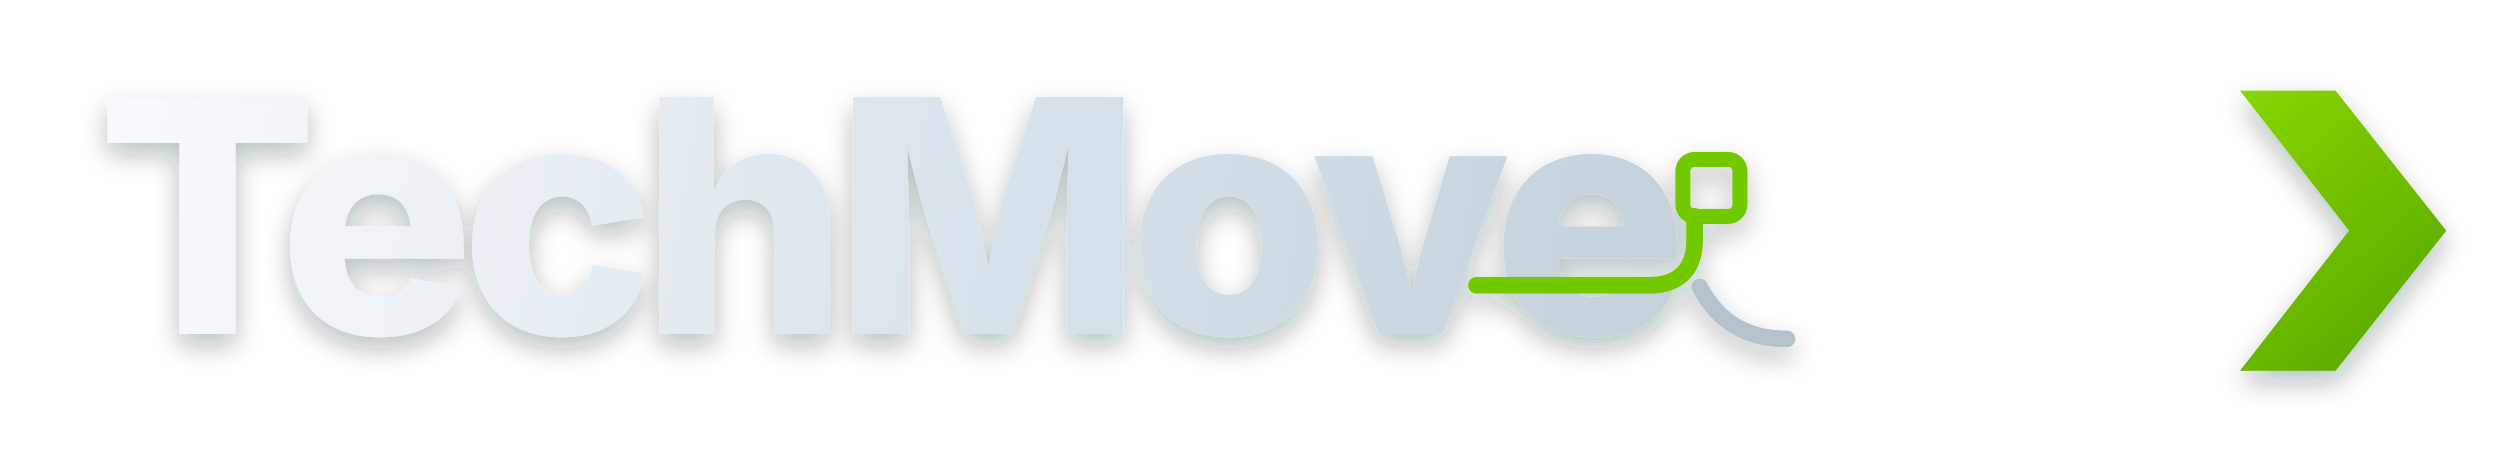
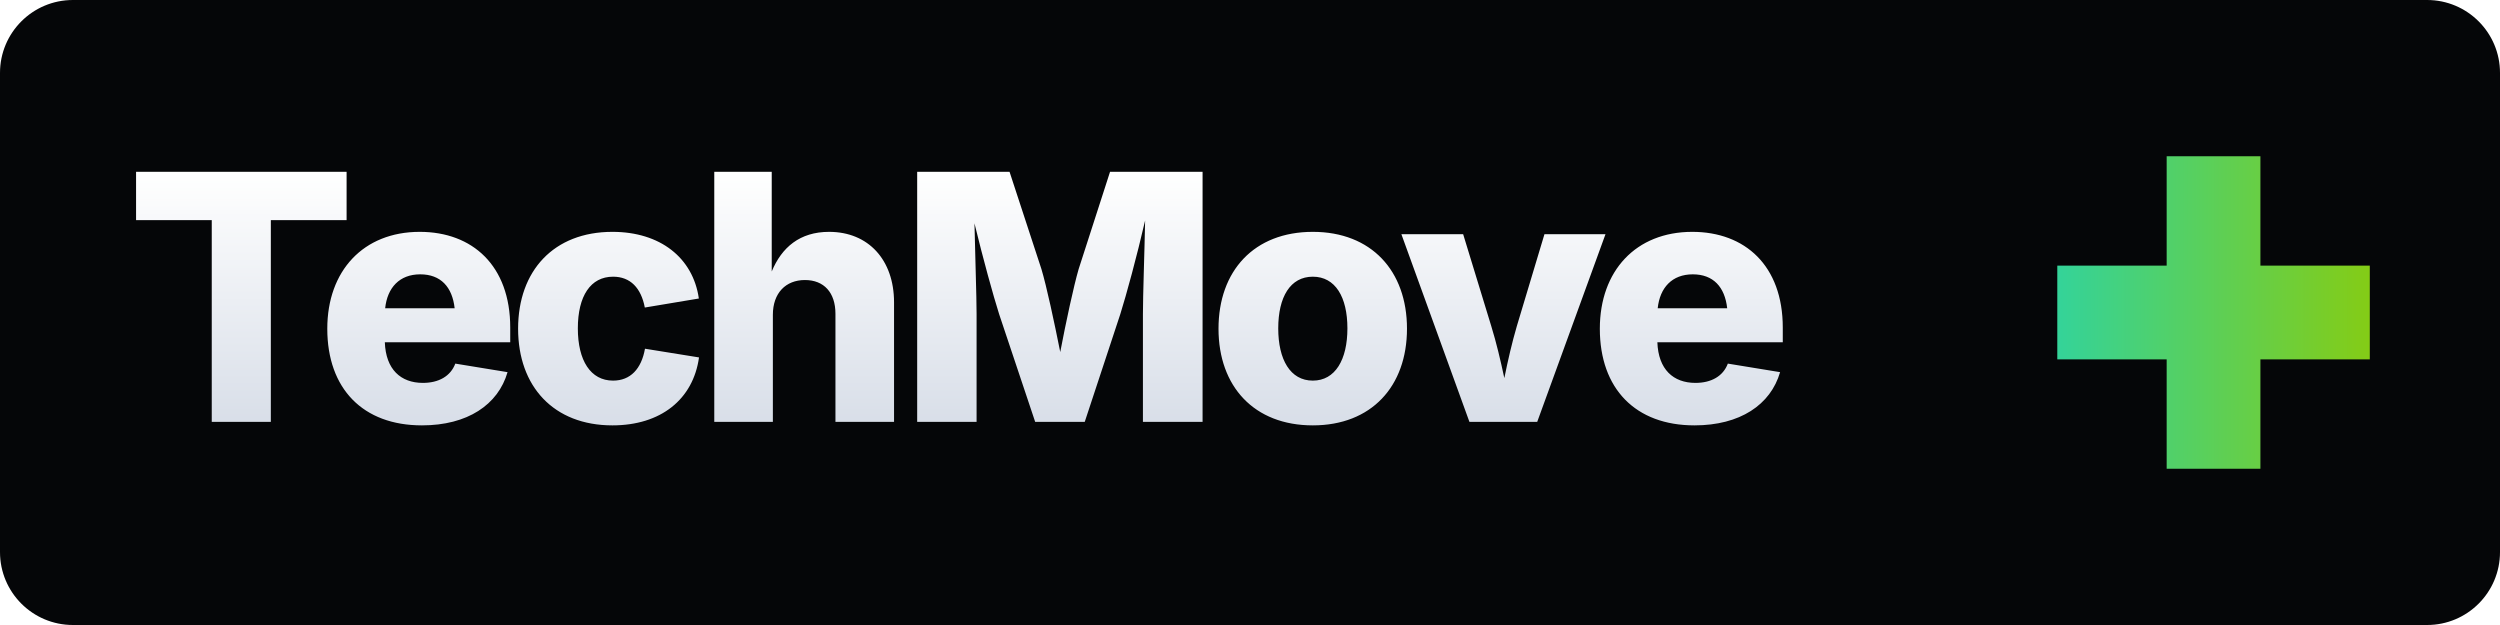
- <svg xmlns="http://www.w3.org/2000/svg" width="1490" height="275" viewBox="0 0 1490 275" fill="none" role="img" aria-label="TechMove">
+ <svg xmlns="http://www.w3.org/2000/svg" viewBox="0 0 480 120" role="img" aria-label="TechMove">
  <defs>
-     <linearGradient id="textGradient" x1="90" y1="40" x2="1220" y2="220" gradientUnits="userSpaceOnUse">
-       <stop stop-color="#F7FAFC" />
-       <stop offset="0.45" stop-color="#D8E2EA" />
-       <stop offset="1" stop-color="#B9C7D2" />
+     <linearGradient id="word" x1="0" y1="0" x2="0" y2="1">
+       <stop stop-color="#fff" />
+       <stop offset="1" stop-color="#d8dee8" />
    </linearGradient>
-     <linearGradient id="greenGradient" x1="1290" y1="58" x2="1430" y2="215" gradientUnits="userSpaceOnUse">
-       <stop stop-color="#8FDD08" />
-       <stop offset="1" stop-color="#5AA900" />
+     <linearGradient id="accent" x1="0" x2="1">
+       <stop stop-color="#34d399" />
+       <stop offset="1" stop-color="#84cc16" />
    </linearGradient>
-     <filter id="softShadow" x="0" y="0" width="1490" height="275" filterUnits="userSpaceOnUse">
-       <feDropShadow dx="0" dy="7" stdDeviation="8" flood-color="#0B172A" flood-opacity="0.28" />
-     </filter>
  </defs>
-   <g filter="url(#softShadow)">
-     <text x="58" y="199" fill="url(#textGradient)" font-family="Inter, Arial, Helvetica, sans-serif" font-size="194" font-weight="800" letter-spacing="-8">TechMove</text>
-     <path d="M1335 54H1392L1458 137.5L1392 221H1335L1400 137.5L1335 54Z" fill="url(#greenGradient)" />
-     <path d="M880 170H983C1001 170 1010 160 1010 143V129" stroke="#73C900" stroke-width="10" stroke-linecap="round" />
-     <rect x="1003" y="95" width="34" height="34" rx="7" stroke="#73C900" stroke-width="9" />
-     <path d="M1013 171C1024 192 1041 202 1065 202" stroke="#B4C2CC" stroke-width="10" stroke-linecap="round" />
-   </g>
+   <rect width="480" height="120" rx="14" fill="#050608" />
+   <text x="24" y="81" fill="url(#word)" font-family="Inter,Arial,sans-serif" font-size="66" font-weight="800" letter-spacing="-3">TechMove</text>
+   <path d="M416 30h18v21h21v18h-21v21h-18V69h-21V51h21z" fill="url(#accent)" />
</svg>
